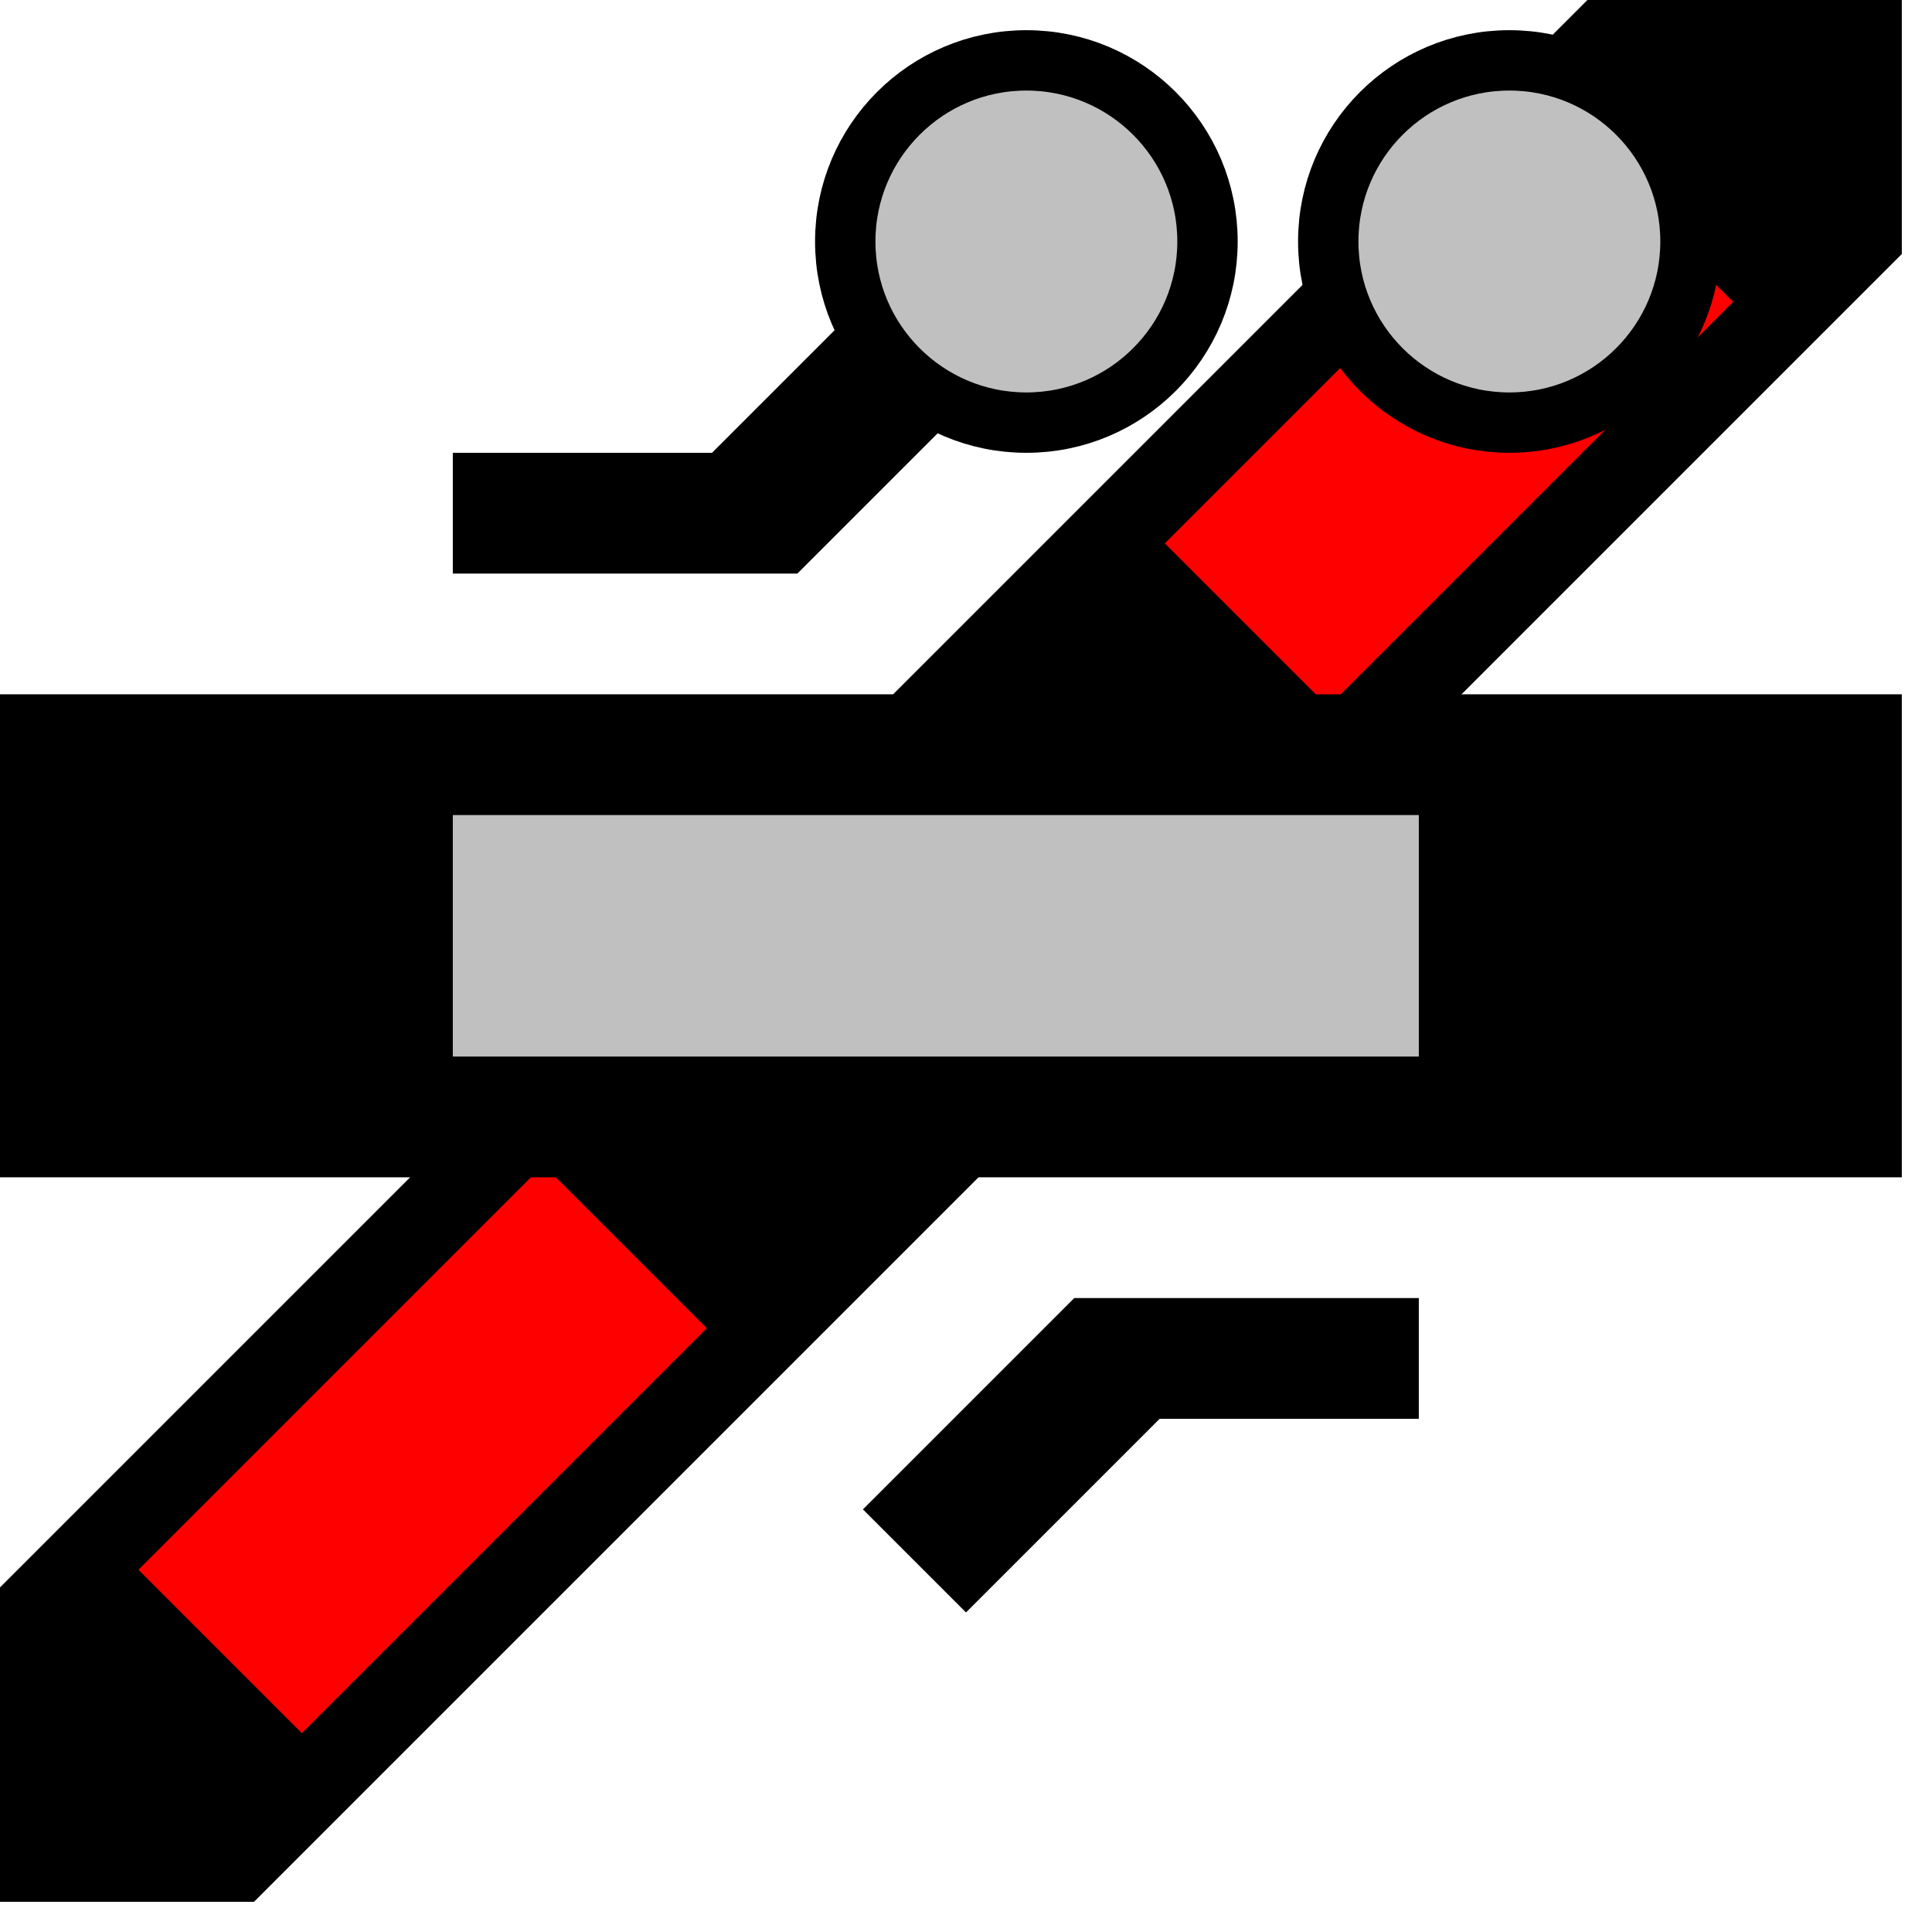
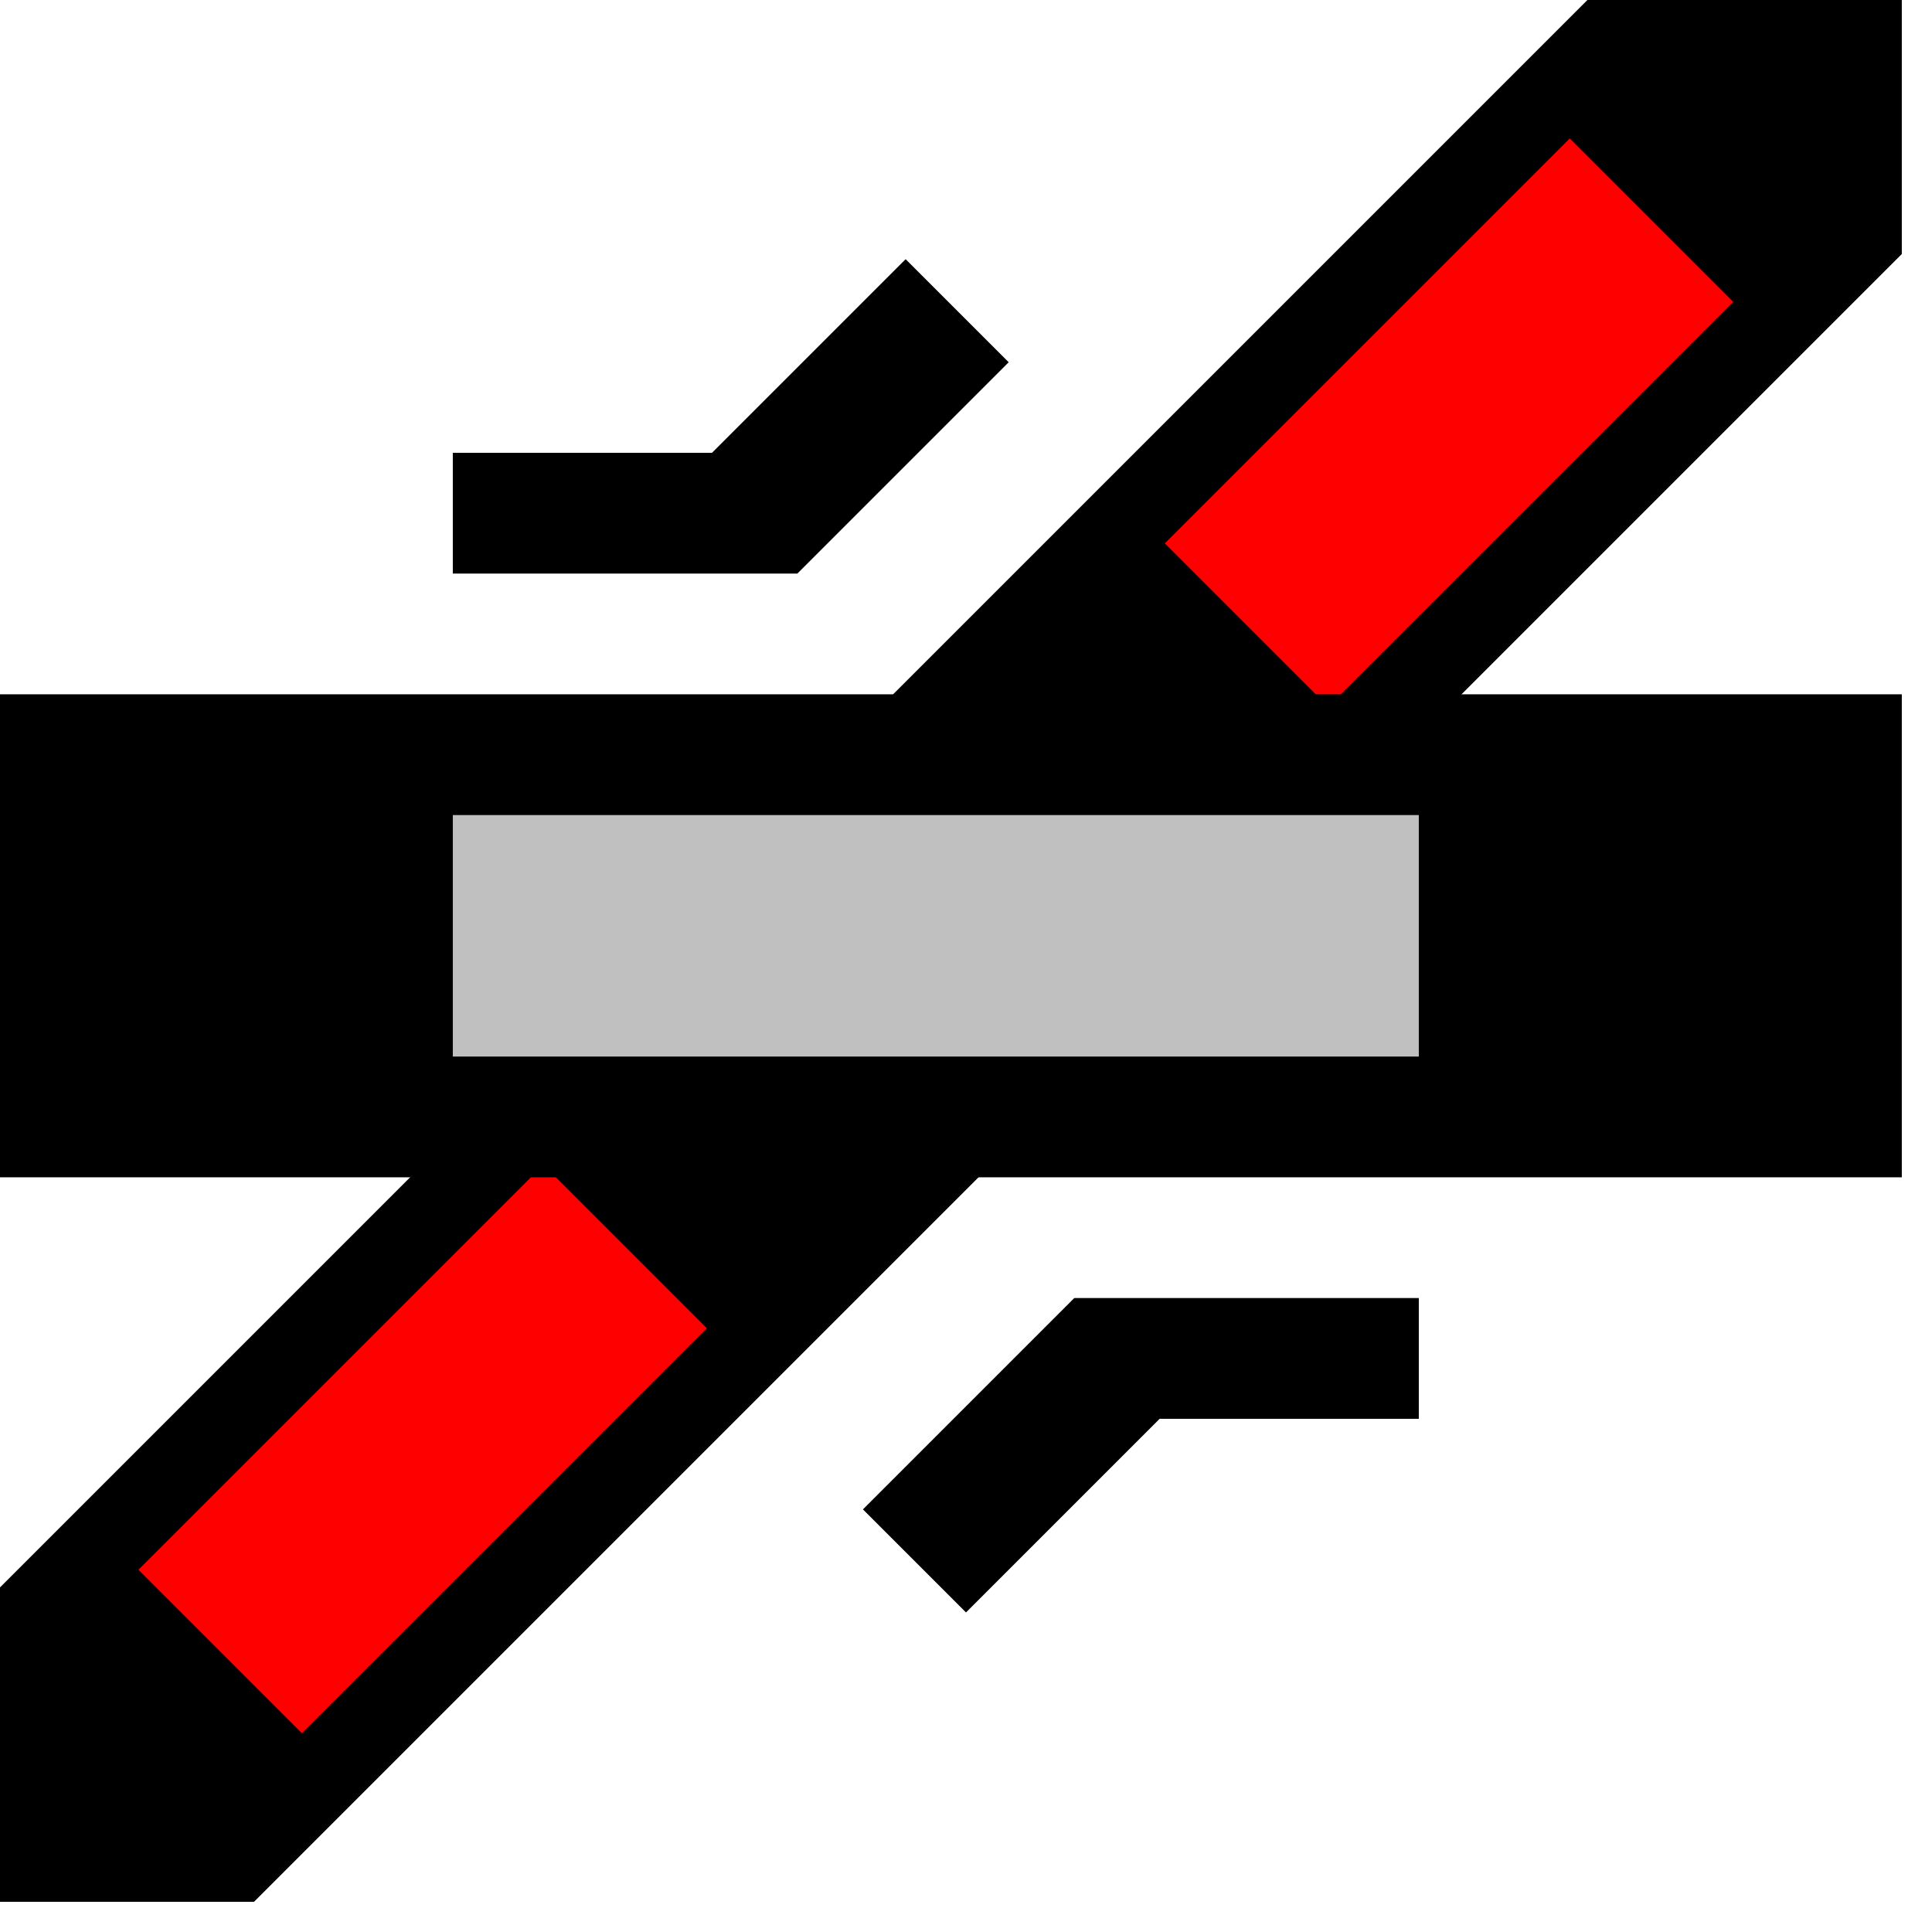
<svg width="32" height="32">
  <g>
    <path stroke="rgb(0,0,0)" fill="rgb(0,0,0)" d="M 0,31 L 0,27 L 27,0 L 31,0 L 31,4 L 4,31 z " />
    <path stroke="rgb(255,0,0)" fill="rgb(255,0,0)" d="M 26,3 L 28,5 L 22,11 L 20,9 z " />
    <path stroke="rgb(255,0,0)" fill="rgb(255,0,0)" d="M 9,20 L 11,22 L 5,28 L 3,26 z " />
    <path stroke="rgb(0,0,0)" fill="rgb(0,0,0)" d="M 0,12 L 31,12 L 31,19 L 0,19 z " />
    <path stroke="rgb(192,192,192)" fill="rgb(192,192,192)" d="M 8,14 L 23,14 L 23,17 L 8,17 z " />
    <path stroke="rgb(0,0,0)" fill="rgb(0,0,0)" d="M 8,9 L 13,9 L 16,6 L 15,5 L 12,8 L 8,8 z " />
    <path stroke="rgb(0,0,0)" fill="rgb(0,0,0)" d="M 15,25 L 18,22 L 23,22 L 23,23 L 19,23 L 16,26  z " />
-     <circle cx="17" cy="4" r="3" fill="rgb(192,192,192)" stroke="rgb(0,0,0)" />
-     <circle cx="25" cy="4" r="3" fill="rgb(192,192,192)" stroke="rgb(0,0,0)" />
  </g>
</svg>
